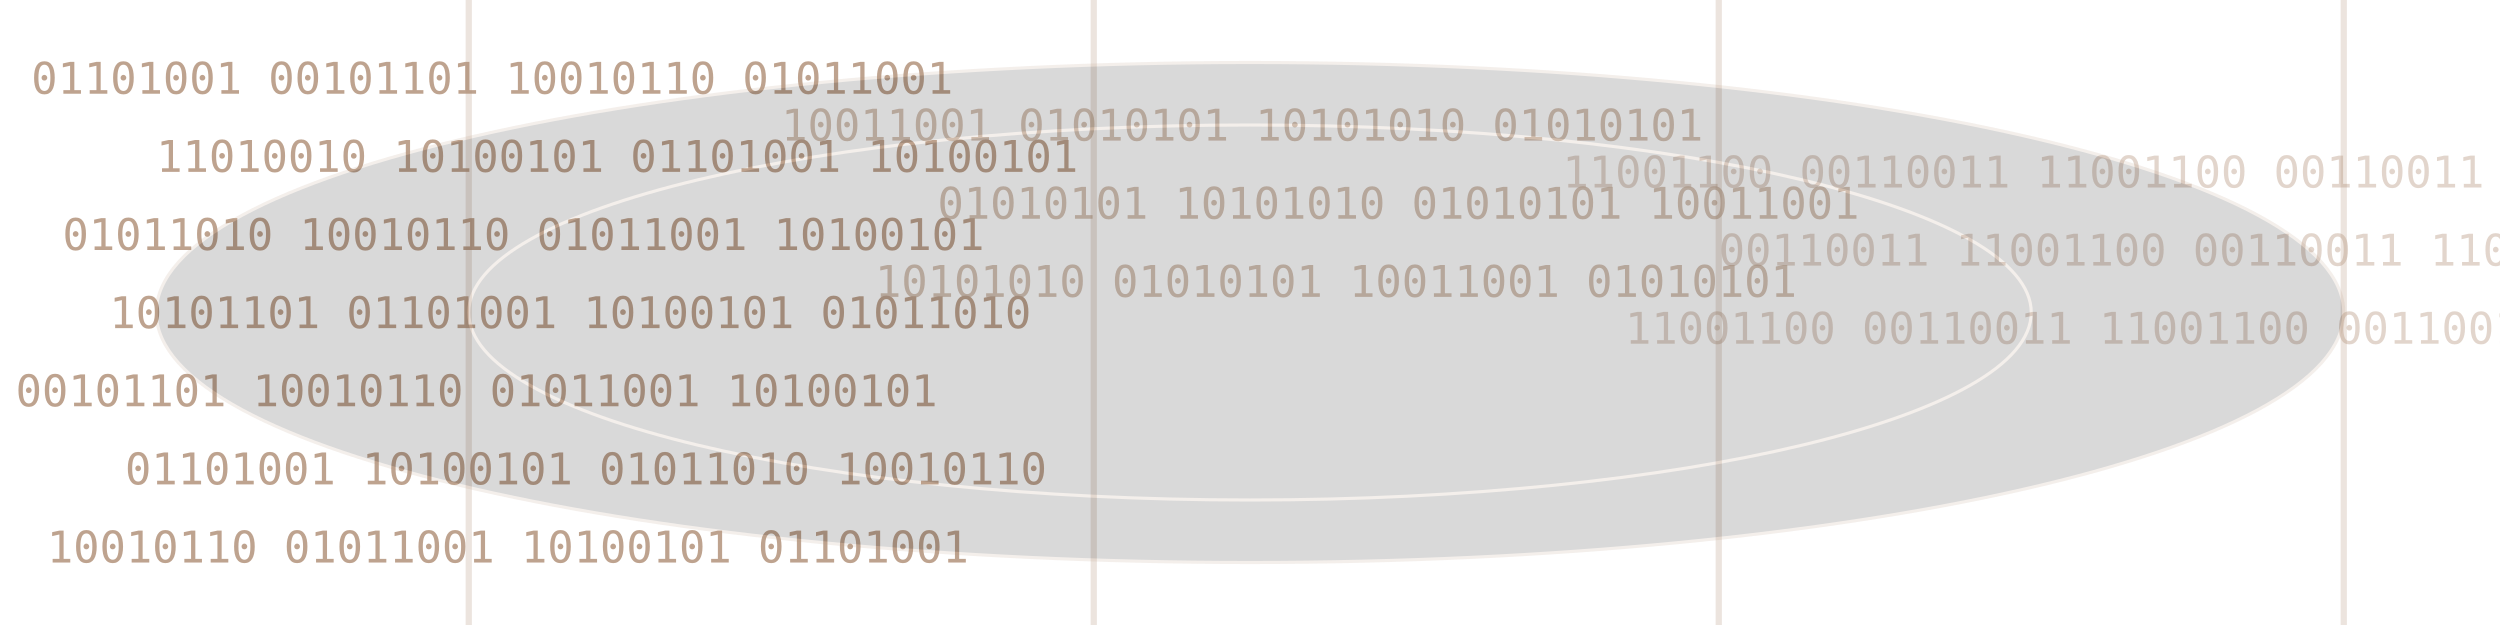
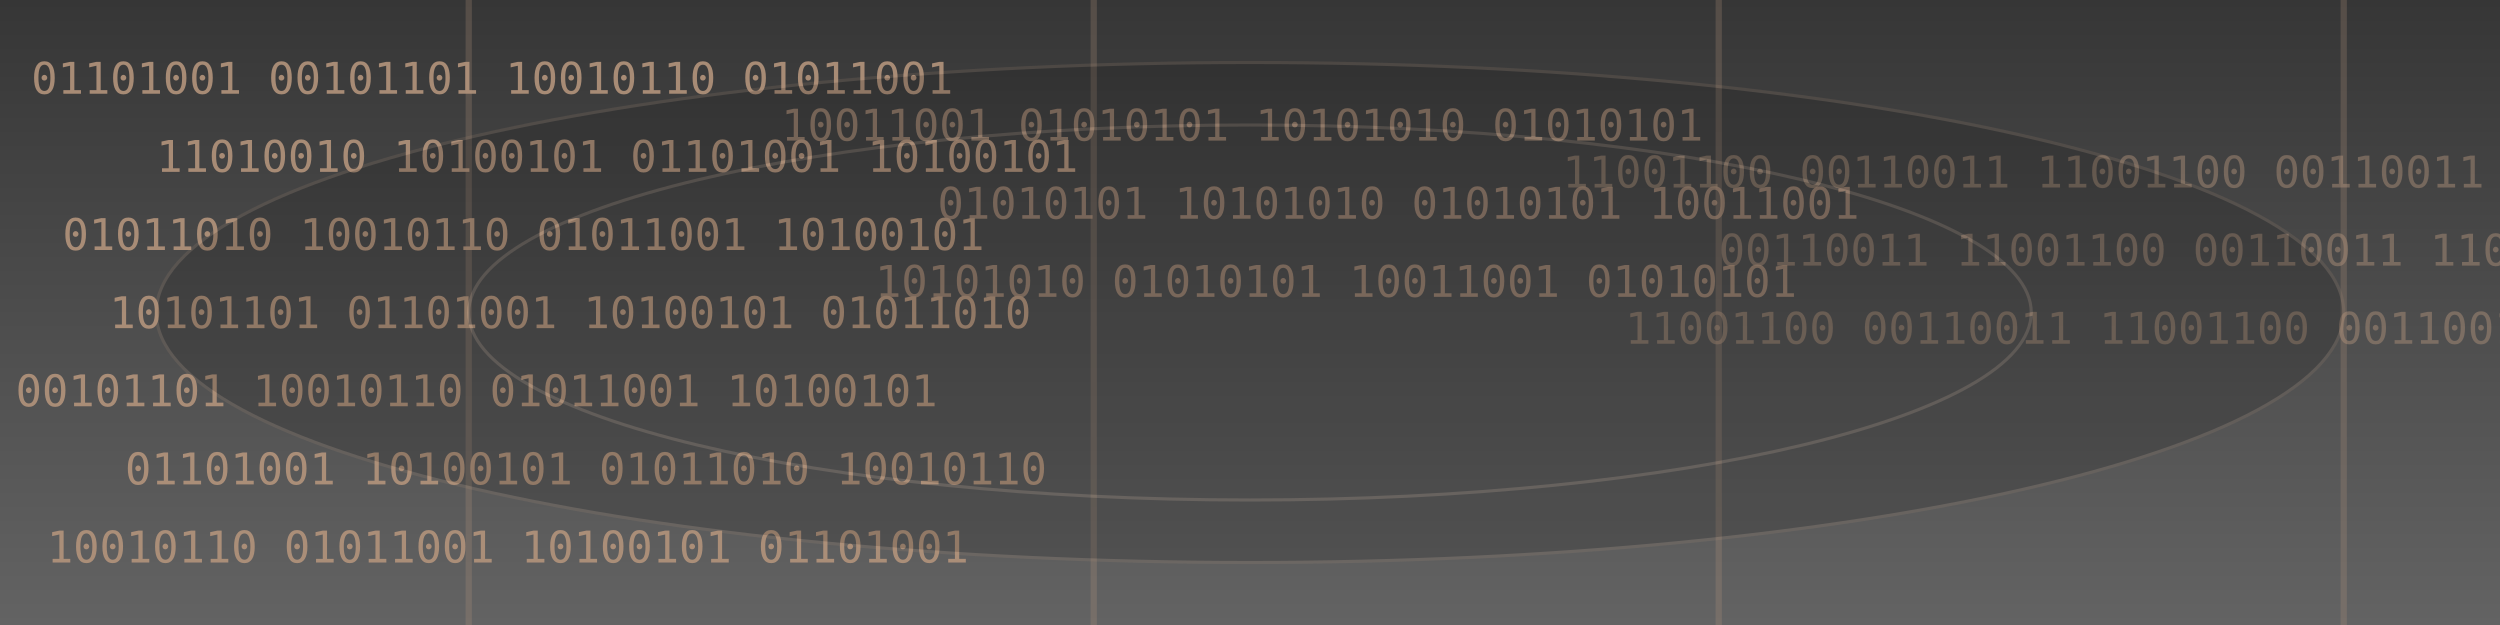
- <svg xmlns="http://www.w3.org/2000/svg" viewBox="0 0 800 200" style="background:#000">
-   <g fill="#b3937b" font-family="monospace" font-size="14" opacity="0.85">
+ <svg xmlns="http://www.w3.org/2000/svg" viewBox="0 0 800 200">
+   <defs>
+     <linearGradient id="bgGradient" x1="0" x2="0" y1="0" y2="1">
+       <stop offset="0%" stop-color="#363636" />
+       <stop offset="100%" stop-color="#636363" />
+     </linearGradient>
+   </defs>
+   <rect width="100%" height="100%" fill="url(#bgGradient)" />
+   <g fill="#b3937b" font-family="monospace" font-size="14" opacity="0.9">
    <text x="10" y="30">01101001 00101101 10010110 01011001</text>
    <text x="50" y="55">11010010 10100101 01101001 10100101</text>
    <text x="20" y="80">01011010 10010110 01011001 10100101</text>
    <text x="35" y="105">10101101 01101001 10100101 01011010</text>
    <text x="5" y="130">00101101 10010110 01011001 10100101</text>
    <text x="40" y="155">01101001 10100101 01011010 10010110</text>
    <text x="15" y="180">10010110 01011001 10100101 01101001</text>
-     <g opacity="0.65">
+     <g opacity="0.7">
      <text x="250" y="45">10011001 01010101 10101010 01010101</text>
      <text x="300" y="70">01010101 10101010 01010101 10011001</text>
      <text x="280" y="95">10101010 01010101 10011001 01010101</text>
    </g>
-     <g opacity="0.45">
+     <g opacity="0.5">
      <text x="500" y="60">11001100 00110011 11001100 00110011</text>
      <text x="550" y="85">00110011 11001100 00110011 11001100</text>
      <text x="520" y="110">11001100 00110011 11001100 00110011</text>
    </g>
  </g>
  <g stroke="#b3937b" stroke-width="2" opacity="0.25">
    <path d="M150 0v200" />
    <path d="M350 0v200" />
    <path d="M550 0v200" />
    <path d="M750 0v200" />
  </g>
  <g stroke="#b3937b" stroke-width="1" opacity="0.15">
    <ellipse cx="400" cy="100" rx="350" ry="80" />
    <ellipse cx="400" cy="100" rx="250" ry="60" />
  </g>
</svg>
